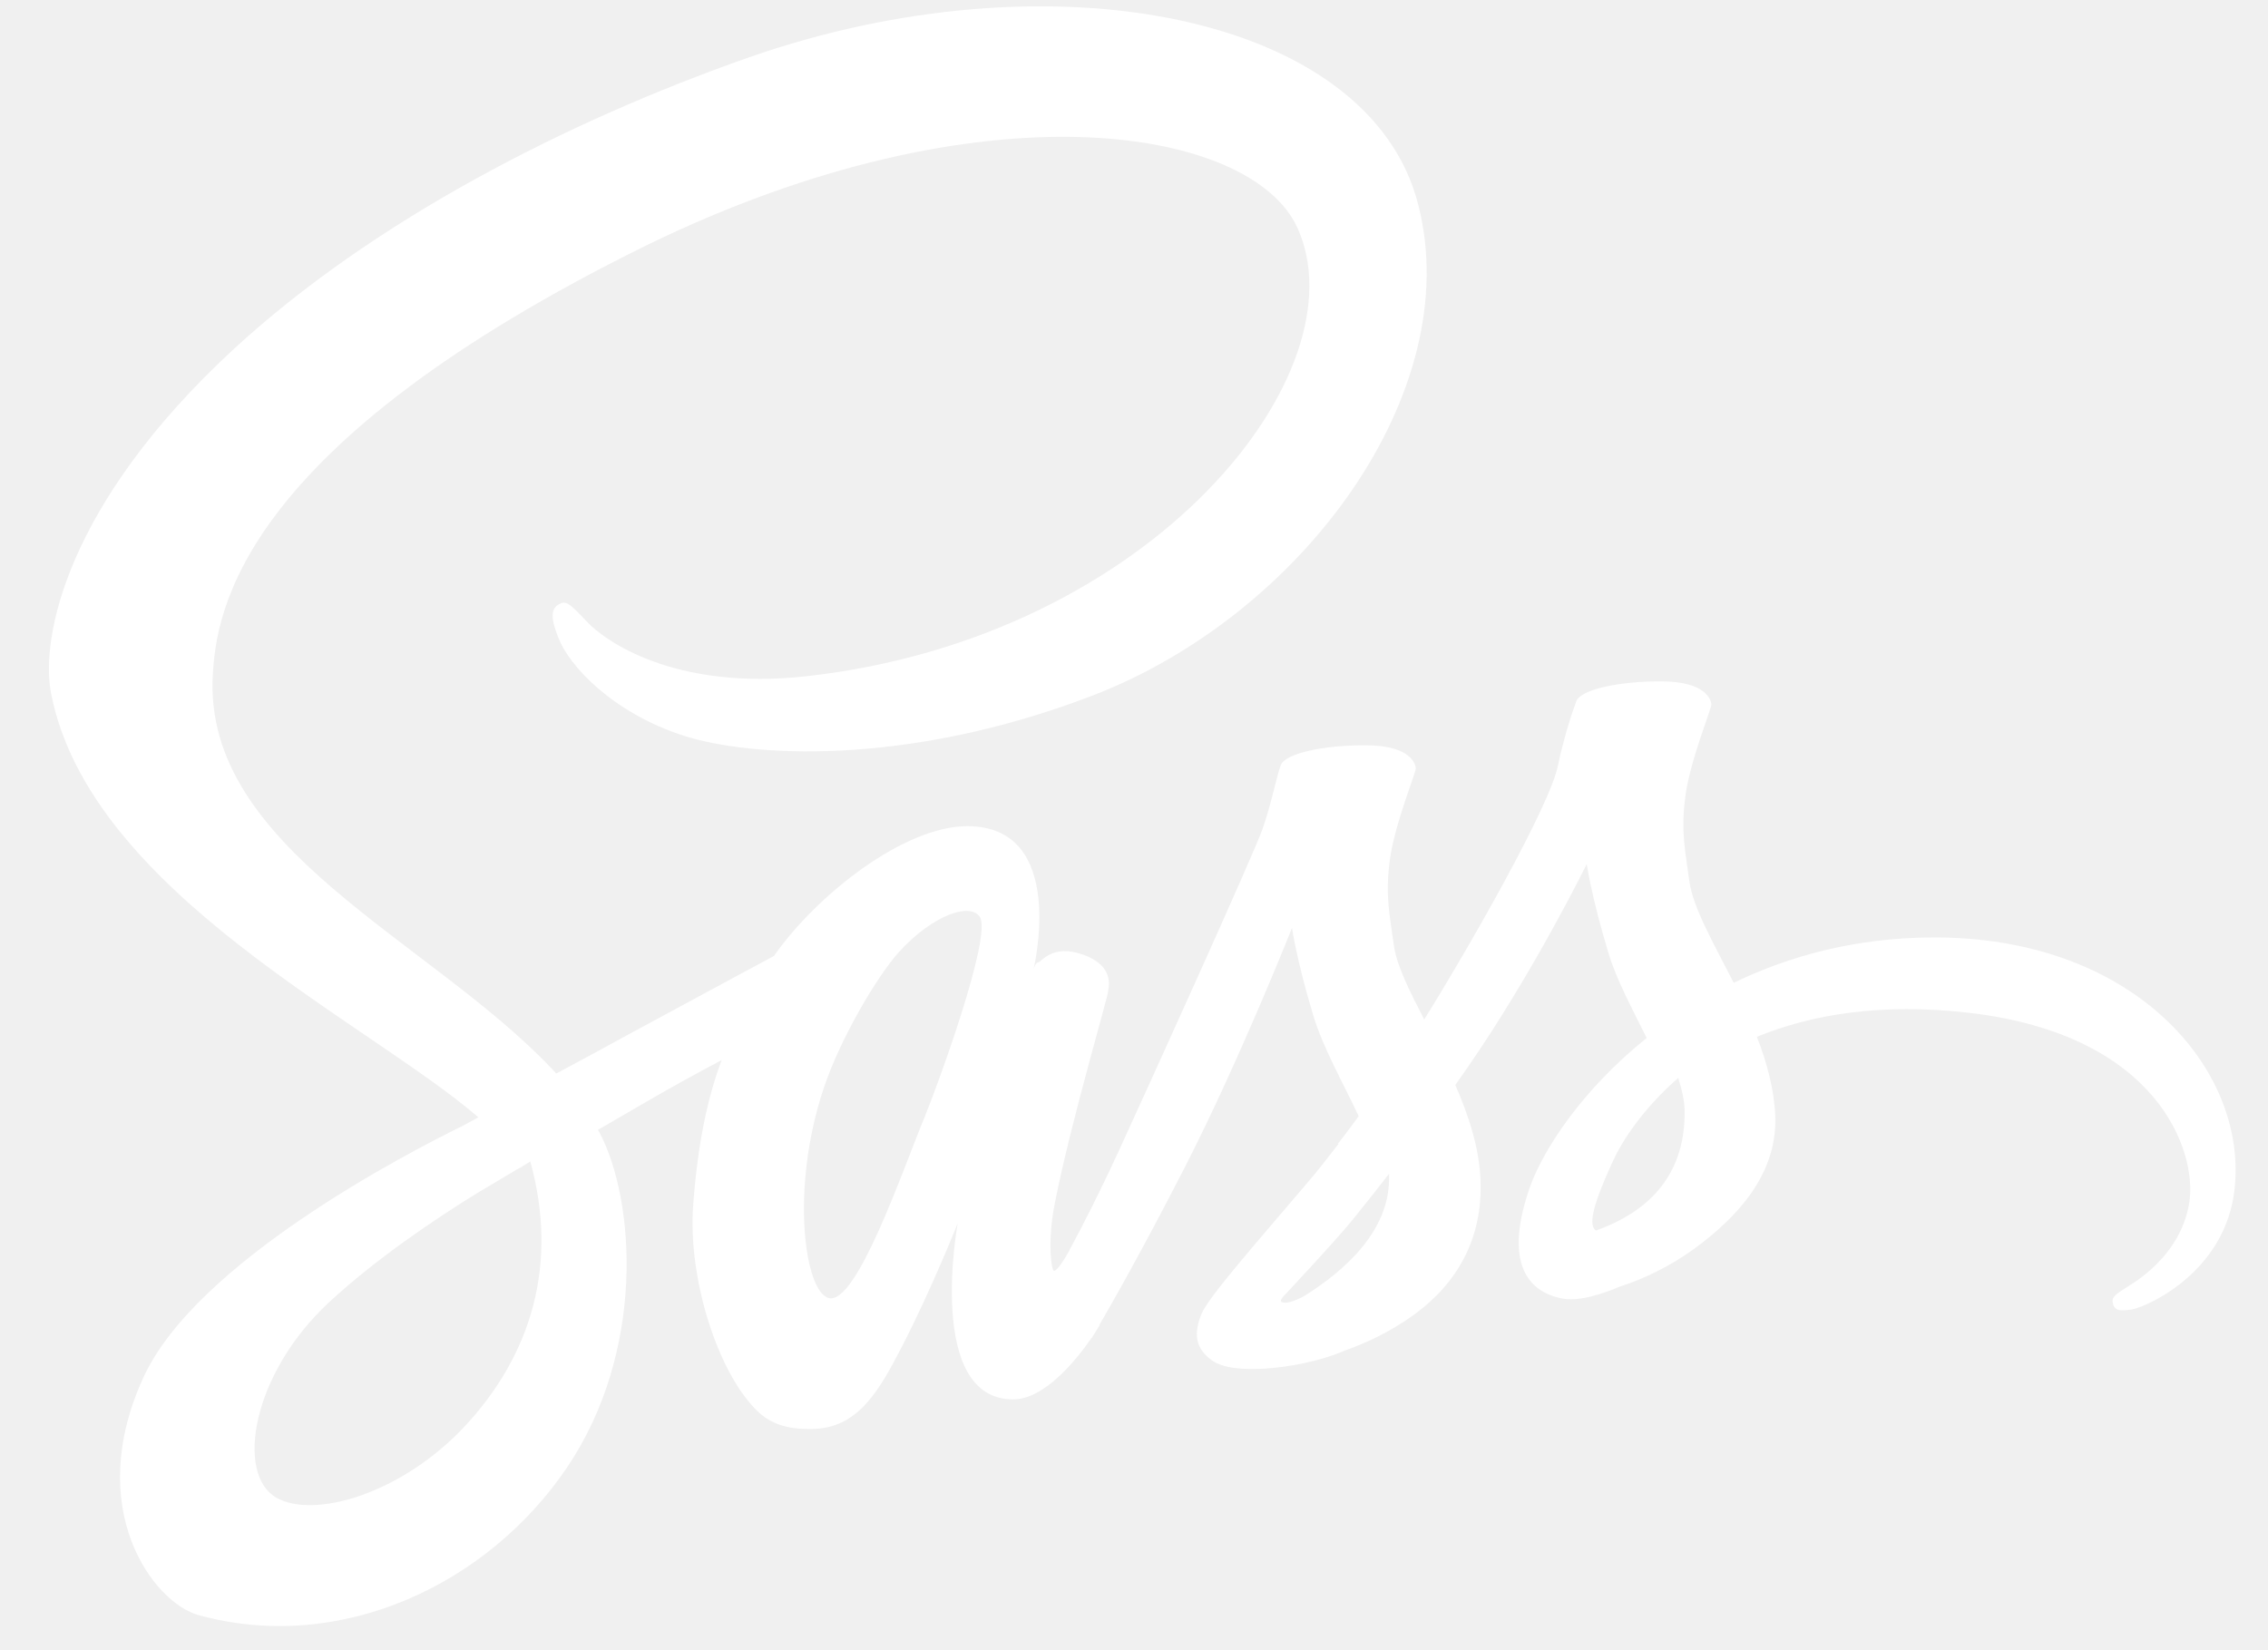
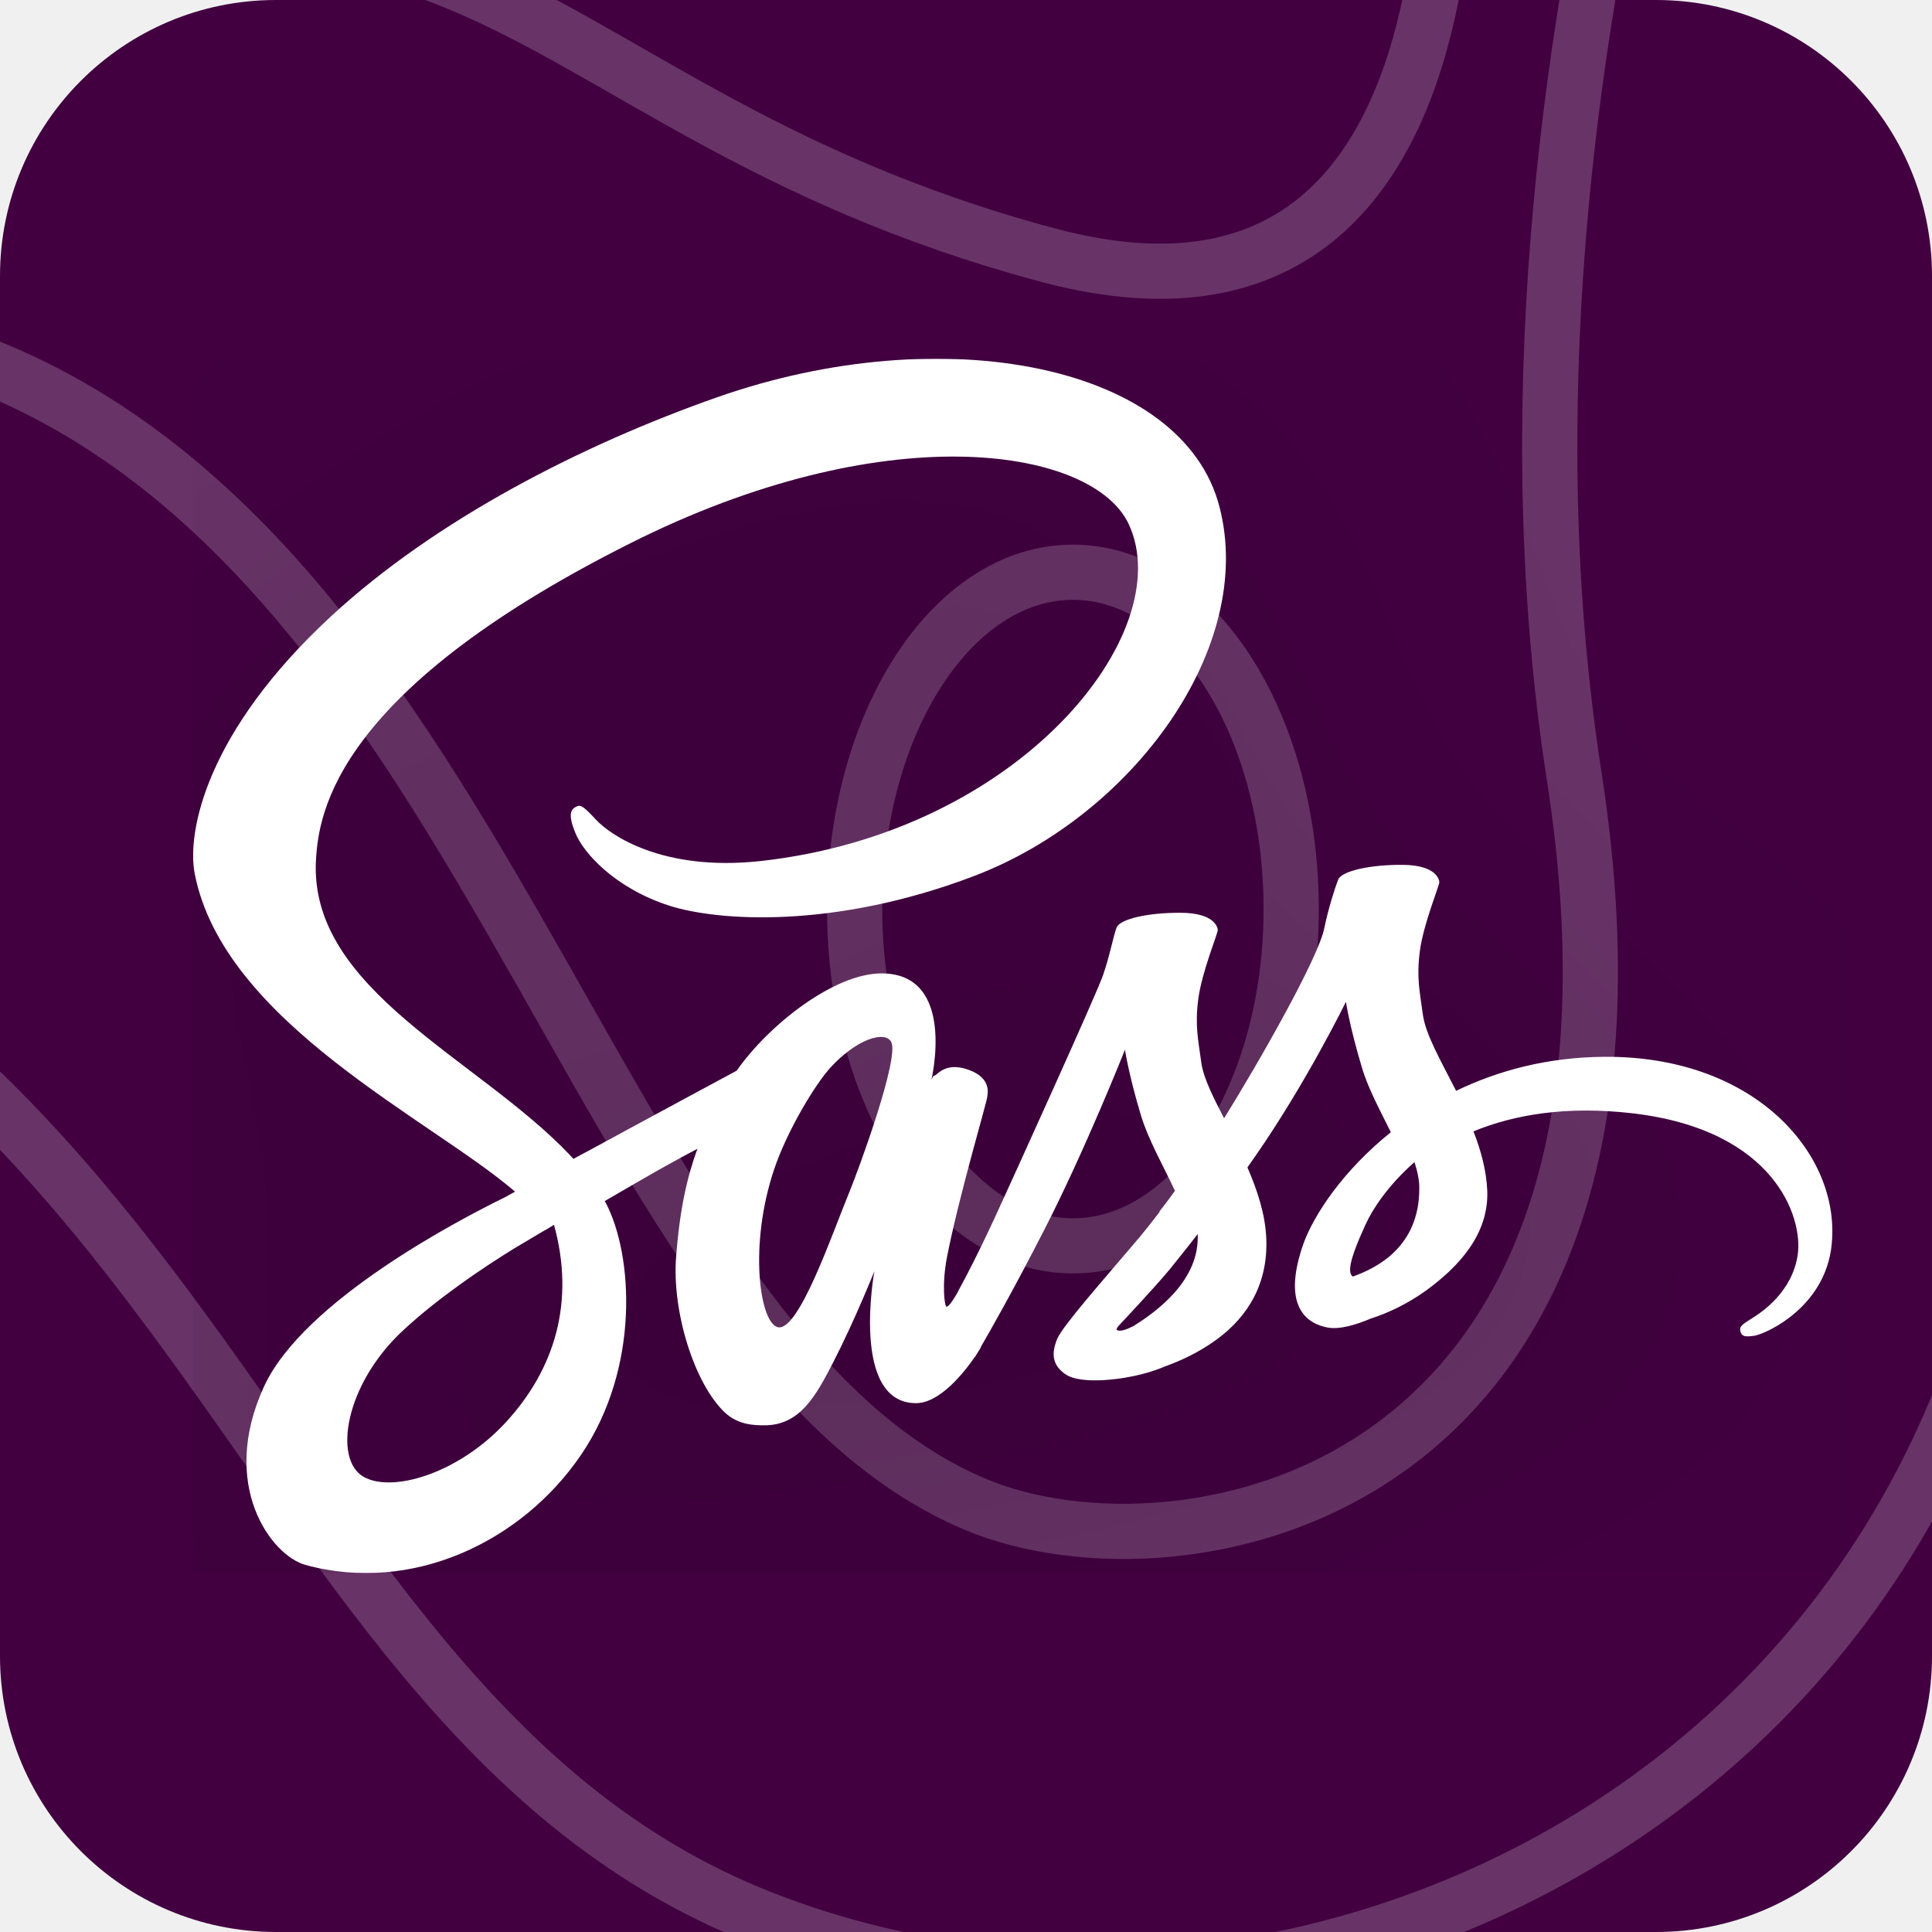
- <svg xmlns="http://www.w3.org/2000/svg" width="44" height="32" viewBox="0 0 44 32" fill="none">
+ <svg xmlns="http://www.w3.org/2000/svg" width="70" height="70" viewBox="0 0 70 70" fill="none">
  <g clip-path="url(#clip0)">
-     <path d="M37.478 18.189C35.998 18.196 34.712 18.548 33.635 19.069C33.24 18.296 32.844 17.607 32.775 17.102C32.697 16.512 32.604 16.153 32.697 15.448C32.79 14.744 33.209 13.742 33.201 13.665C33.193 13.588 33.108 13.229 32.256 13.221C31.403 13.213 30.667 13.382 30.582 13.604C30.497 13.826 30.334 14.331 30.225 14.851C30.078 15.617 28.521 18.349 27.63 19.781C27.343 19.222 27.095 18.732 27.041 18.342C26.963 17.752 26.87 17.393 26.963 16.688C27.056 15.984 27.475 14.982 27.467 14.905C27.459 14.828 27.374 14.469 26.522 14.461C25.669 14.453 24.933 14.622 24.848 14.844C24.763 15.066 24.67 15.586 24.491 16.091C24.313 16.597 22.244 21.159 21.702 22.337C21.423 22.942 21.183 23.424 21.012 23.753C21.012 23.753 21.005 23.776 20.981 23.815C20.834 24.098 20.749 24.251 20.749 24.251C20.749 24.251 20.749 24.251 20.749 24.259C20.633 24.465 20.509 24.657 20.447 24.657C20.4 24.657 20.315 24.105 20.462 23.355C20.772 21.771 21.508 19.306 21.5 19.222C21.5 19.176 21.64 18.747 21.02 18.526C20.416 18.303 20.199 18.671 20.145 18.671C20.09 18.671 20.052 18.801 20.052 18.801C20.052 18.801 20.726 16.03 18.765 16.03C17.541 16.03 15.852 17.354 15.015 18.548C14.488 18.832 13.364 19.436 12.163 20.087C11.706 20.34 11.233 20.592 10.792 20.829C10.761 20.799 10.73 20.761 10.699 20.73C8.328 18.227 3.942 16.459 4.128 13.099C4.198 11.874 4.624 8.659 12.551 4.755C19.075 1.579 24.267 2.459 25.166 4.411C26.452 7.197 22.384 12.371 15.643 13.121C13.07 13.405 11.722 12.425 11.381 12.057C11.024 11.675 10.97 11.652 10.838 11.728C10.621 11.843 10.761 12.188 10.838 12.387C11.04 12.907 11.869 13.826 13.271 14.277C14.511 14.675 17.525 14.897 21.175 13.504C25.259 11.943 28.451 7.603 27.513 3.967C26.576 0.278 20.377 -0.939 14.511 1.12C11.024 2.344 7.243 4.273 4.523 6.784C1.292 9.769 0.781 12.364 0.99 13.451C1.741 17.308 7.127 19.819 9.281 21.679C9.172 21.74 9.072 21.794 8.986 21.84C7.909 22.368 3.803 24.488 2.78 26.731C1.617 29.272 2.966 31.094 3.857 31.339C6.623 32.096 9.467 30.734 10.993 28.484C12.52 26.233 12.334 23.309 11.629 21.97C11.621 21.955 11.613 21.939 11.598 21.924C11.877 21.763 12.163 21.595 12.442 21.434C12.992 21.113 13.535 20.814 14 20.569C13.736 21.281 13.543 22.131 13.45 23.355C13.333 24.794 13.93 26.662 14.713 27.397C15.061 27.718 15.472 27.726 15.735 27.726C16.65 27.726 17.061 26.976 17.518 26.088C18.076 25.001 18.579 23.738 18.579 23.738C18.579 23.738 17.952 27.152 19.656 27.152C20.276 27.152 20.904 26.356 21.183 25.95C21.183 25.958 21.183 25.958 21.183 25.958C21.183 25.958 21.198 25.935 21.229 25.881C21.291 25.782 21.33 25.721 21.33 25.721C21.33 25.721 21.33 25.713 21.33 25.705C21.578 25.276 22.136 24.304 22.965 22.689C24.034 20.607 25.065 18.005 25.065 18.005C25.065 18.005 25.158 18.64 25.476 19.697C25.662 20.317 26.049 20.998 26.359 21.656C26.111 22 25.956 22.192 25.956 22.192C25.956 22.192 25.956 22.192 25.964 22.2C25.762 22.46 25.545 22.743 25.305 23.018C24.46 24.014 23.453 25.154 23.314 25.483C23.151 25.874 23.19 26.157 23.5 26.386C23.724 26.555 24.127 26.578 24.538 26.555C25.297 26.501 25.832 26.317 26.095 26.203C26.506 26.057 26.986 25.835 27.436 25.506C28.265 24.901 28.769 24.037 28.722 22.896C28.699 22.268 28.49 21.641 28.234 21.051C28.312 20.944 28.381 20.837 28.459 20.73C29.768 18.839 30.783 16.765 30.783 16.765C30.783 16.765 30.876 17.4 31.194 18.456C31.349 18.992 31.667 19.574 31.946 20.14C30.714 21.128 29.954 22.276 29.683 23.026C29.195 24.419 29.575 25.047 30.295 25.192C30.621 25.261 31.086 25.108 31.427 24.963C31.86 24.825 32.372 24.588 32.86 24.236C33.689 23.631 34.487 22.789 34.441 21.648C34.417 21.128 34.278 20.615 34.084 20.117C35.13 19.689 36.479 19.452 38.199 19.651C41.887 20.079 42.616 22.353 42.476 23.309C42.337 24.266 41.562 24.787 41.306 24.947C41.05 25.108 40.965 25.162 40.988 25.276C41.019 25.445 41.143 25.437 41.36 25.407C41.663 25.353 43.297 24.634 43.367 22.873C43.483 20.623 41.314 18.166 37.478 18.189ZM9.025 27.665C7.801 28.981 6.096 29.479 5.36 29.058C4.57 28.606 4.88 26.662 6.383 25.269C7.297 24.419 8.475 23.631 9.258 23.149C9.436 23.041 9.699 22.888 10.017 22.697C10.071 22.666 10.102 22.651 10.102 22.651C10.164 22.613 10.226 22.575 10.288 22.536C10.838 24.526 10.311 26.279 9.025 27.665ZM17.936 21.679C17.51 22.705 16.619 25.33 16.076 25.185C15.611 25.062 15.325 23.072 15.983 21.105C16.317 20.117 17.022 18.939 17.432 18.48C18.099 17.745 18.835 17.5 19.013 17.798C19.238 18.189 18.2 21.036 17.936 21.679ZM25.29 25.154C25.111 25.246 24.941 25.307 24.863 25.261C24.809 25.231 24.941 25.108 24.941 25.108C24.941 25.108 25.863 24.128 26.227 23.684C26.436 23.424 26.684 23.118 26.948 22.774C26.948 22.804 26.948 22.843 26.948 22.873C26.948 24.044 25.801 24.833 25.29 25.154ZM30.962 23.876C30.83 23.784 30.853 23.478 31.295 22.521C31.465 22.146 31.868 21.518 32.558 20.914C32.635 21.159 32.69 21.396 32.682 21.618C32.674 23.095 31.605 23.646 30.962 23.876Z" fill="white" />
+     <rect width="70" height="70" rx="10" fill="#420041" />
+     <path d="M94.857 -15.518C94.857 -15.518 68.479 -2.956 73.161 28.121C78.413 62.967 47.953 77.922 27.141 69.308C6.329 60.664 7.785 28.689 -31.783 27.702C-72.207 26.715 -80.715 -13.544 -80.715 -13.544" stroke="white" stroke-opacity="0.2" stroke-width="2" stroke-miterlimit="10" />
+     <path d="M64.368 -24.881C64.368 -24.881 52.948 1.68 57.031 28.091C61.142 54.502 42.671 57.613 35.334 54.502C20.089 48.101 17.149 13.824 -7.46 11.61C-25.959 9.935 -50.853 23.186 -64.042 -6.874" stroke="white" stroke-opacity="0.2" stroke-width="2" stroke-miterlimit="10" />
+     <path d="M52.063 -13.036C52.063 -13.036 56.174 14.093 37.989 9.248C17.149 3.684 17.463 -9.357 -8.916 2.966C-18.308 7.363 -56.106 8.649 -48.483 -15.518" stroke="white" stroke-opacity="0.2" stroke-width="2" stroke-miterlimit="10" />
+     <path d="M38.874 45.14C43.242 45.14 46.782 39.677 46.782 32.937C46.782 26.197 43.242 20.733 38.874 20.733C34.507 20.733 30.966 26.197 30.966 32.937C30.966 39.677 34.507 45.14 38.874 45.14Z" stroke="white" stroke-opacity="0.2" stroke-width="2" stroke-miterlimit="10" />
+     <g clip-path="url(#clip1)" filter="url(#filter0_d)">
+       <path d="M58.138 38.29C56.066 38.301 54.266 38.794 52.758 39.523C52.205 38.44 51.651 37.476 51.554 36.769C51.445 35.943 51.315 35.44 51.445 34.454C51.575 33.468 52.161 32.064 52.15 31.957C52.139 31.85 52.02 31.346 50.827 31.335C49.633 31.325 48.603 31.561 48.484 31.871C48.364 32.182 48.136 32.889 47.984 33.618C47.779 34.69 45.598 38.515 44.35 40.519C43.949 39.737 43.602 39.051 43.526 38.505C43.417 37.679 43.287 37.176 43.417 36.19C43.548 35.204 44.133 33.8 44.123 33.693C44.112 33.586 43.992 33.082 42.799 33.072C41.606 33.061 40.575 33.297 40.456 33.607C40.337 33.918 40.206 34.647 39.957 35.354C39.708 36.061 36.811 42.448 36.052 44.098C35.661 44.945 35.325 45.62 35.086 46.081C35.086 46.081 35.075 46.113 35.043 46.166C34.837 46.563 34.717 46.777 34.717 46.777C34.717 46.777 34.717 46.777 34.717 46.788C34.555 47.077 34.381 47.345 34.294 47.345C34.229 47.345 34.11 46.574 34.316 45.523C34.75 43.305 35.78 39.855 35.77 39.737C35.77 39.673 35.965 39.072 35.097 38.762C34.251 38.451 33.947 38.965 33.871 38.965C33.795 38.965 33.741 39.148 33.741 39.148C33.741 39.148 34.685 35.268 31.94 35.268C30.226 35.268 27.861 37.122 26.69 38.794C25.952 39.19 24.379 40.037 22.698 40.948C22.058 41.301 21.396 41.655 20.777 41.987C20.734 41.944 20.691 41.891 20.647 41.848C17.328 38.344 11.188 35.868 11.448 31.164C11.546 29.45 12.142 24.949 23.24 19.484C32.374 15.036 39.642 16.269 40.901 19.001C42.702 22.902 37.006 30.146 27.568 31.196C23.967 31.593 22.079 30.221 21.602 29.707C21.103 29.171 21.027 29.139 20.843 29.246C20.539 29.407 20.734 29.889 20.843 30.168C21.125 30.896 22.285 32.182 24.249 32.814C25.985 33.371 30.204 33.682 35.314 31.732C41.031 29.546 45.5 23.47 44.188 18.38C42.875 13.215 34.197 11.511 25.985 14.393C21.103 16.108 15.809 18.808 12.001 22.323C7.478 26.503 6.762 30.135 7.055 31.657C8.107 37.058 15.646 40.573 18.662 43.177C18.51 43.263 18.369 43.337 18.25 43.402C16.742 44.141 10.992 47.109 9.56 50.249C7.933 53.807 9.821 56.357 11.068 56.7C14.941 57.761 18.922 55.854 21.059 52.703C23.197 49.553 22.936 45.459 21.949 43.584C21.938 43.562 21.927 43.541 21.906 43.52C22.296 43.295 22.698 43.059 23.088 42.834C23.858 42.384 24.618 41.966 25.269 41.623C24.9 42.62 24.629 43.809 24.498 45.523C24.336 47.538 25.171 50.153 26.267 51.182C26.755 51.632 27.33 51.642 27.698 51.642C28.979 51.642 29.554 50.592 30.194 49.349C30.975 47.828 31.68 46.059 31.68 46.059C31.68 46.059 30.801 50.839 33.188 50.839C34.056 50.839 34.934 49.724 35.325 49.156C35.325 49.167 35.325 49.167 35.325 49.167C35.325 49.167 35.346 49.135 35.39 49.06C35.477 48.92 35.531 48.835 35.531 48.835C35.531 48.835 35.531 48.824 35.531 48.813C35.878 48.213 36.659 46.852 37.82 44.591C39.317 41.676 40.76 38.033 40.76 38.033C40.76 38.033 40.89 38.922 41.335 40.401C41.595 41.269 42.137 42.223 42.571 43.145C42.224 43.627 42.007 43.895 42.007 43.895C42.007 43.895 42.007 43.895 42.018 43.905C41.736 44.27 41.432 44.666 41.096 45.052C39.914 46.445 38.503 48.042 38.308 48.503C38.08 49.049 38.134 49.446 38.568 49.767C38.883 50.003 39.447 50.035 40.022 50.003C41.085 49.928 41.834 49.671 42.203 49.51C42.778 49.306 43.45 48.995 44.079 48.535C45.24 47.688 45.945 46.477 45.88 44.881C45.847 44.002 45.555 43.123 45.197 42.298C45.305 42.148 45.403 41.998 45.511 41.848C47.345 39.201 48.766 36.297 48.766 36.297C48.766 36.297 48.896 37.186 49.341 38.665C49.557 39.415 50.002 40.23 50.393 41.023C48.668 42.405 47.605 44.013 47.225 45.063C46.542 47.013 47.073 47.892 48.082 48.095C48.538 48.192 49.189 47.977 49.666 47.774C50.273 47.581 50.989 47.249 51.673 46.756C52.834 45.909 53.951 44.73 53.886 43.134C53.853 42.405 53.658 41.687 53.387 40.991C54.851 40.391 56.739 40.058 59.147 40.337C64.311 40.937 65.331 44.12 65.135 45.459C64.94 46.799 63.855 47.527 63.497 47.752C63.139 47.977 63.02 48.053 63.053 48.213C63.096 48.449 63.27 48.438 63.573 48.395C63.996 48.32 66.285 47.313 66.383 44.848C66.546 41.698 63.508 38.258 58.138 38.29ZM18.304 51.557C16.59 53.4 14.204 54.096 13.173 53.507C12.066 52.875 12.5 50.153 14.605 48.203C15.885 47.013 17.534 45.909 18.63 45.234C18.879 45.084 19.248 44.87 19.693 44.602C19.769 44.559 19.812 44.538 19.812 44.538C19.899 44.484 19.985 44.431 20.072 44.377C20.843 47.163 20.105 49.617 18.304 51.557ZM30.779 43.177C30.183 44.613 28.935 48.288 28.176 48.085C27.525 47.913 27.124 45.127 28.046 42.373C28.512 40.991 29.499 39.34 30.074 38.697C31.007 37.669 32.038 37.326 32.287 37.744C32.602 38.29 31.148 42.276 30.779 43.177ZM41.074 48.042C40.825 48.17 40.586 48.256 40.478 48.192C40.402 48.149 40.586 47.977 40.586 47.977C40.586 47.977 41.877 46.606 42.387 45.984C42.68 45.62 43.027 45.191 43.396 44.709C43.396 44.752 43.396 44.806 43.396 44.848C43.396 46.488 41.79 47.592 41.074 48.042ZM49.015 46.252C48.831 46.124 48.863 45.695 49.482 44.355C49.72 43.83 50.284 42.952 51.25 42.105C51.358 42.448 51.434 42.78 51.423 43.091C51.413 45.159 49.916 45.931 49.015 46.252Z" fill="white" />
+     </g>
  </g>
  <defs>
+     <filter id="filter0_d" x="-8" y="2" width="90" height="74" filterUnits="userSpaceOnUse" color-interpolation-filters="sRGB">
+       <feFlood flood-opacity="0" result="BackgroundImageFix" />
+       <feColorMatrix in="SourceAlpha" type="matrix" values="0 0 0 0 0 0 0 0 0 0 0 0 0 0 0 0 0 0 127 0" />
+       <feOffset dy="4" />
+       <feGaussianBlur stdDeviation="7.5" />
+       <feColorMatrix type="matrix" values="0 0 0 0 0 0 0 0 0 0 0 0 0 0 0 0 0 0 0.25 0" />
+       <feBlend mode="normal" in2="BackgroundImageFix" result="effect1_dropShadow" />
+       <feBlend mode="normal" in="SourceGraphic" in2="effect1_dropShadow" result="shape" />
+     </filter>
    <clipPath id="clip0">
-       <rect width="42.857" height="31.429" fill="white" transform="translate(0.9505 0.123953)" />
+       <rect width="70" height="70" rx="10" fill="white" />
+     </clipPath>
+     <clipPath id="clip1">
+       <rect width="60" height="44" fill="white" transform="translate(7 13)" />
    </clipPath>
  </defs>
</svg>
